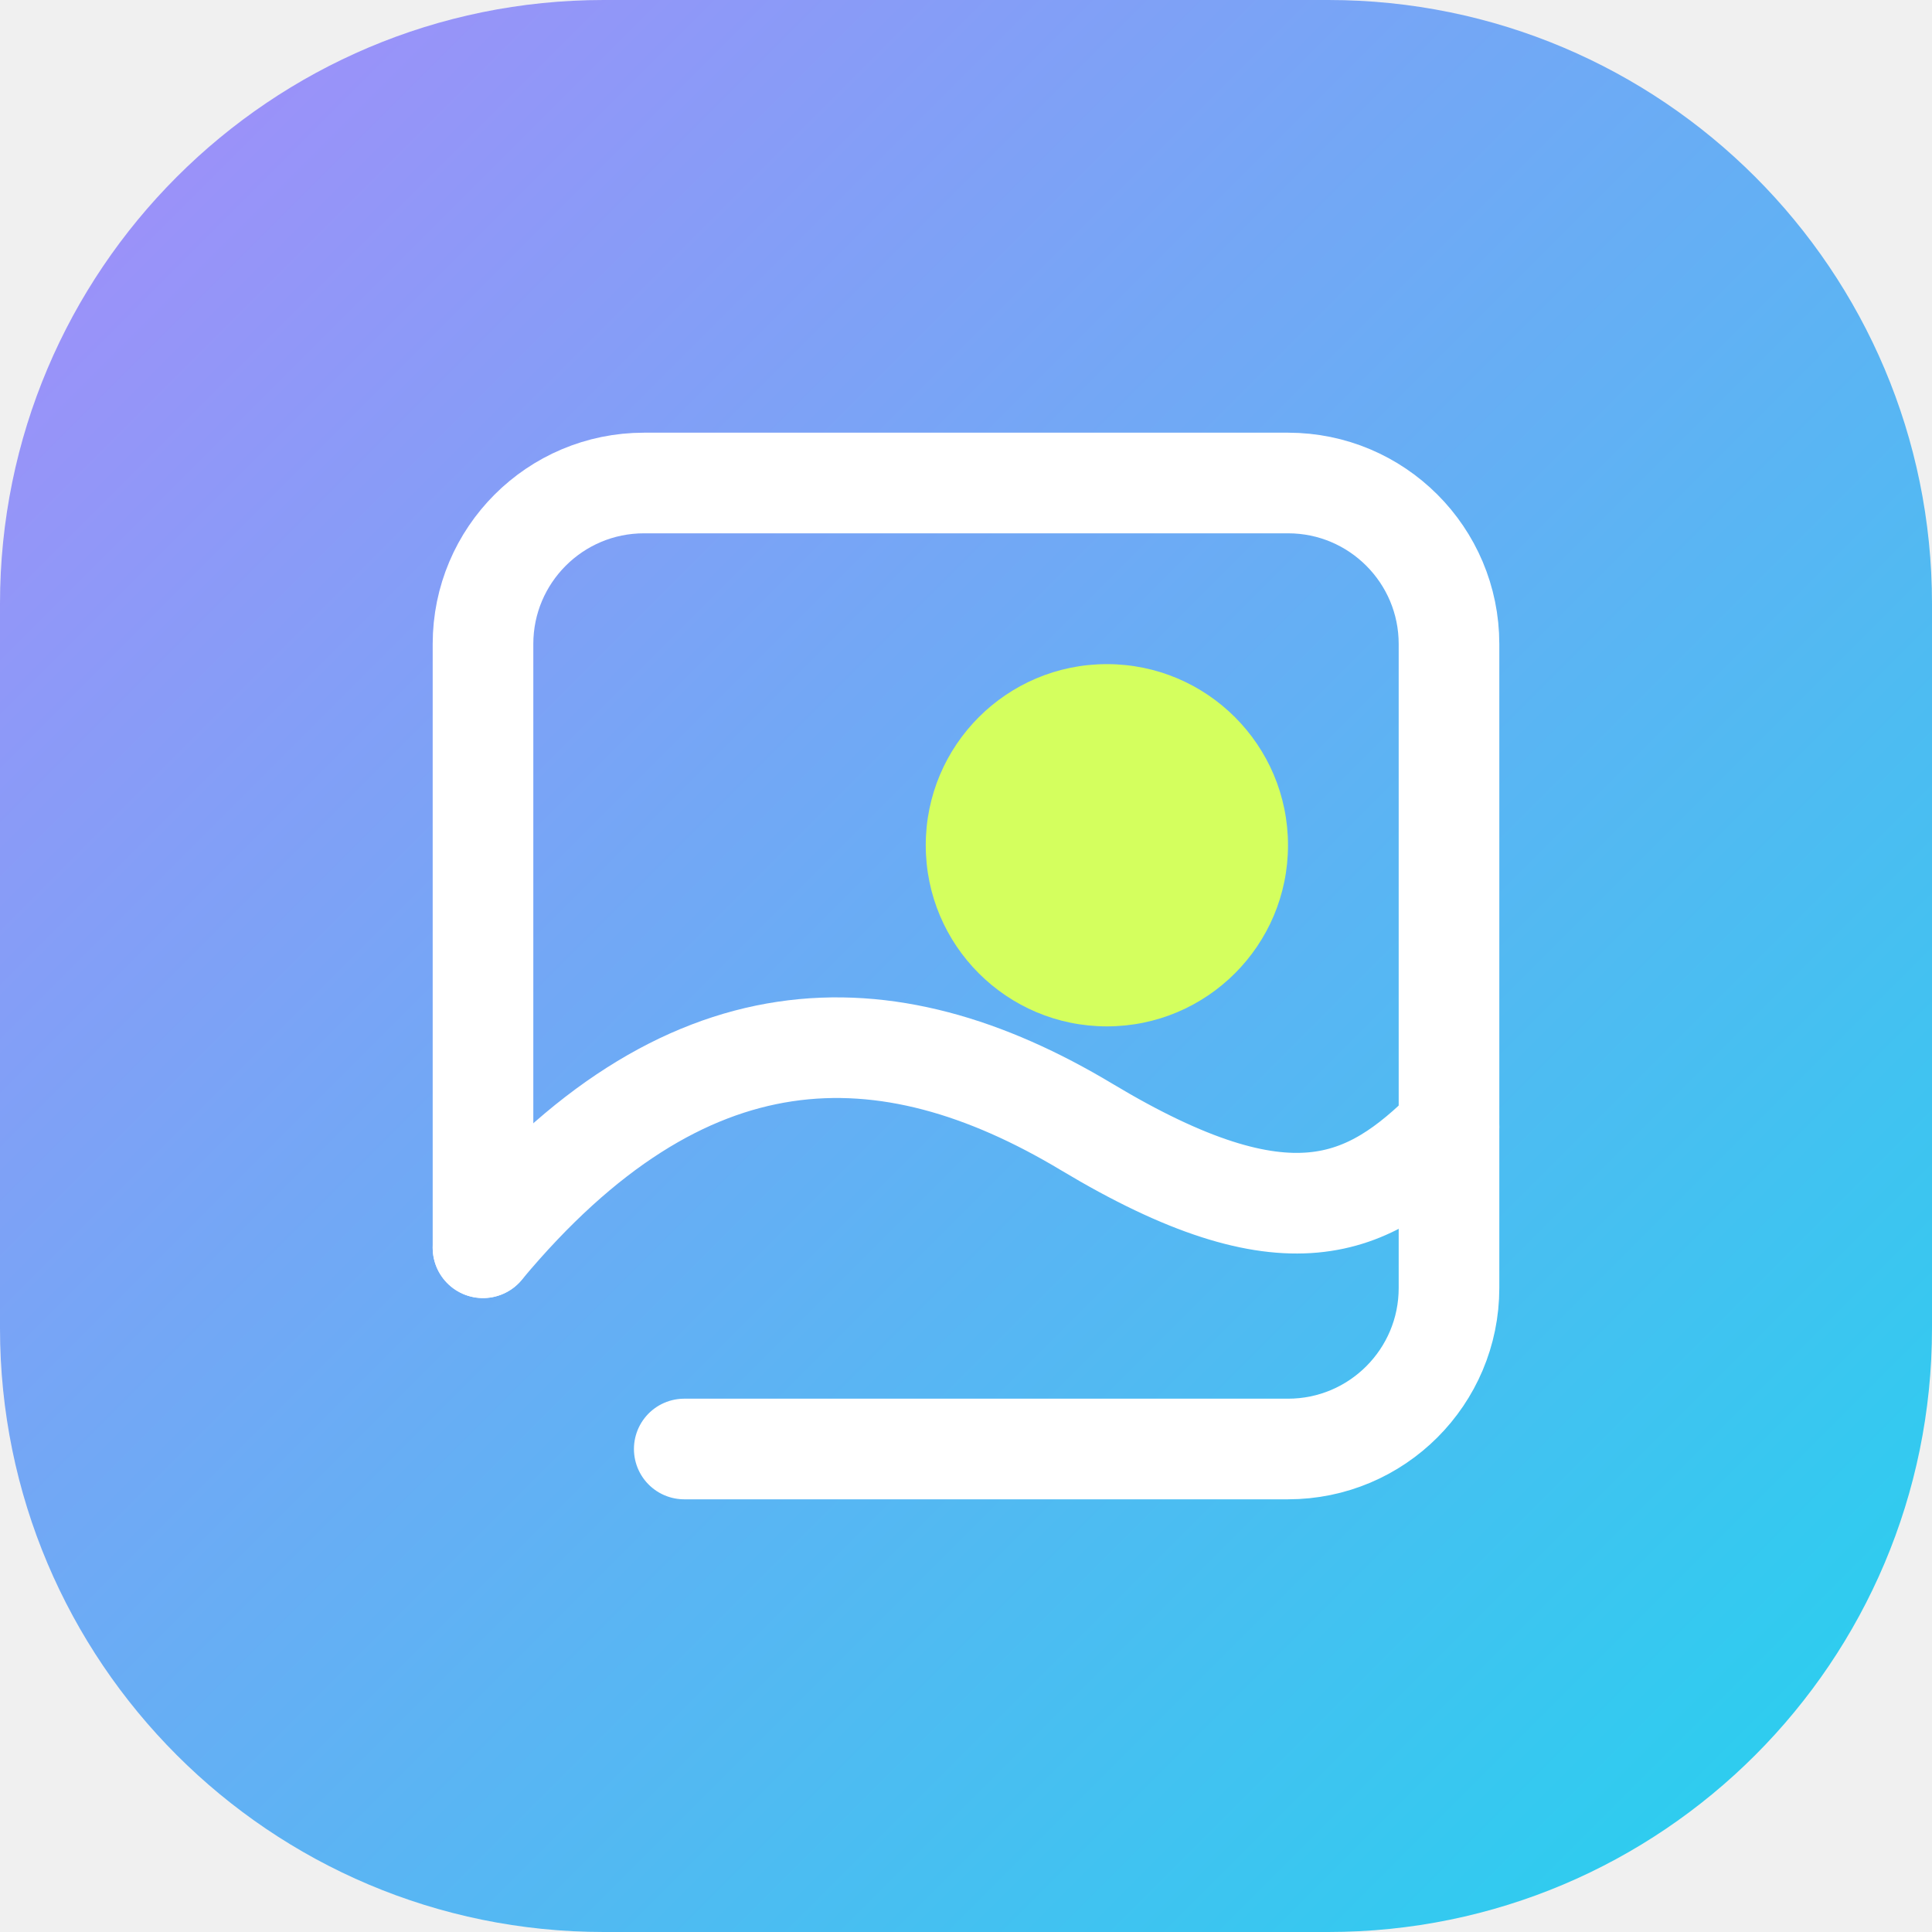
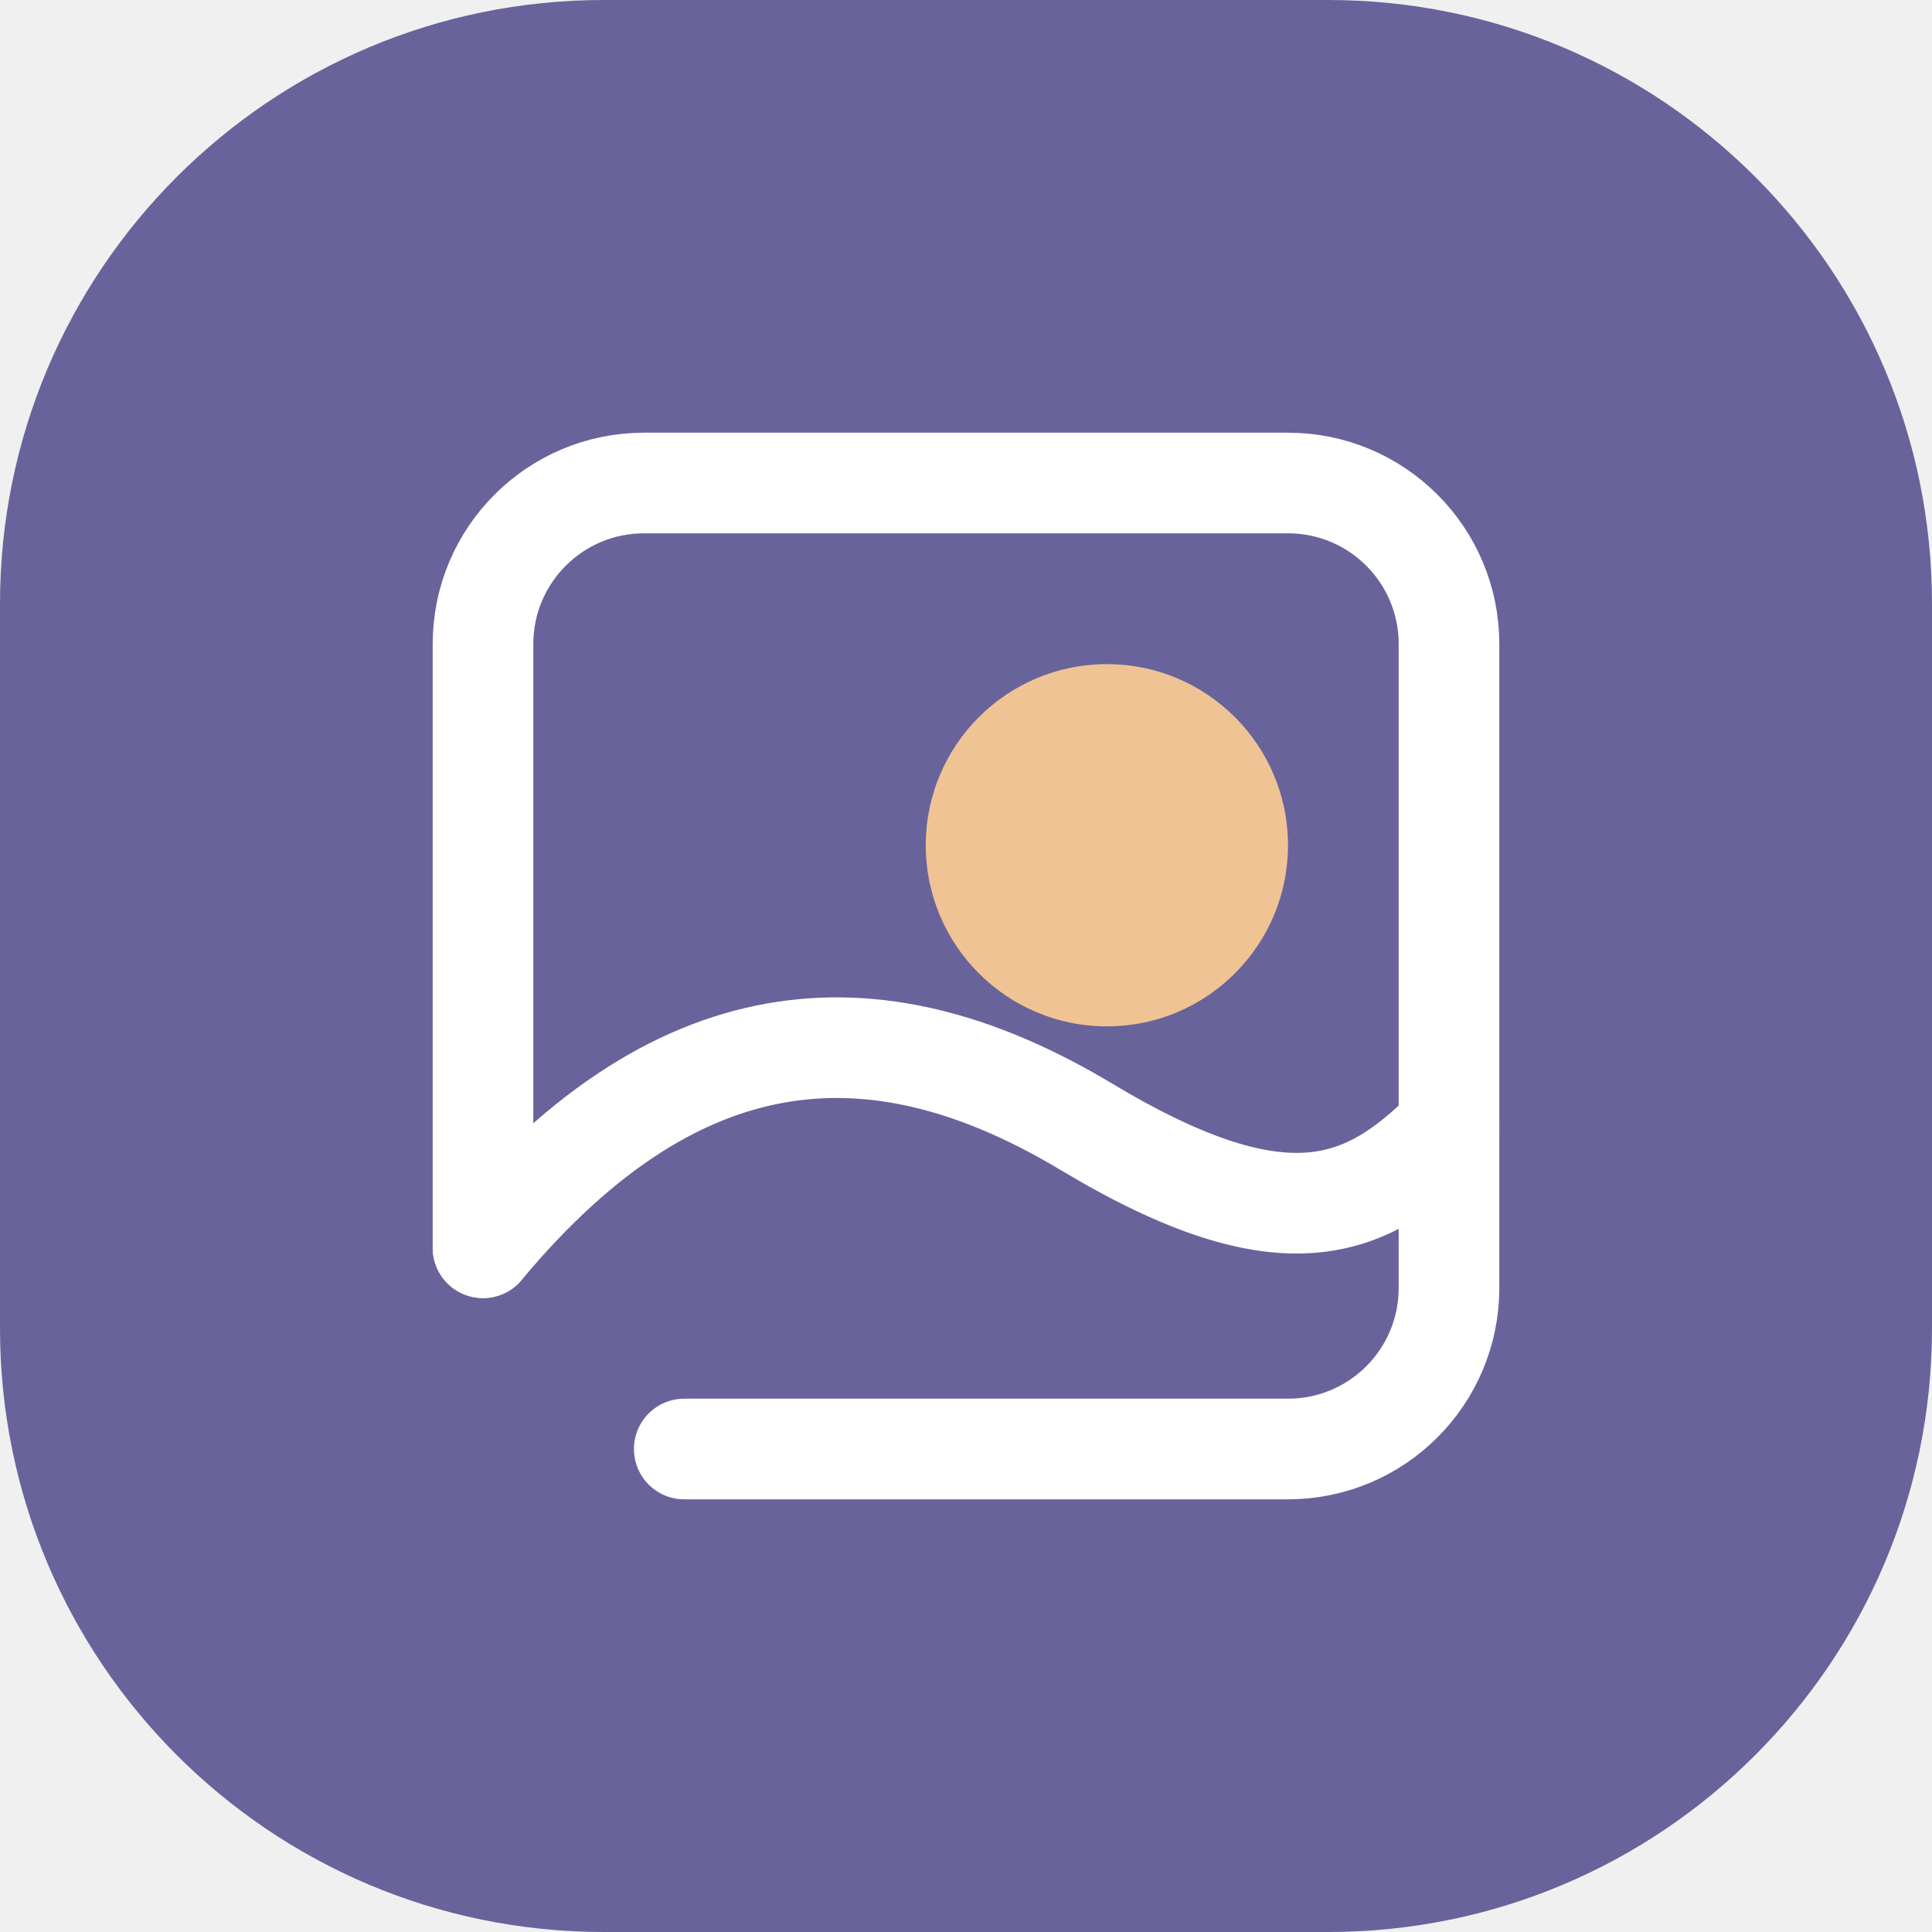
<svg xmlns="http://www.w3.org/2000/svg" viewBox="0 0 48 48" fill="none" aria-hidden="true" focusable="false">
  <defs>
    <linearGradient id="bg" x2="1" y2="1">
-       <stop stop-color="#a78bfa" />
-       <stop offset="1" stop-color="#22d3ee" />
+       <stop stop-color="#69639b" />
+       <stop offset="1" stop-color="#69639b" />
    </linearGradient>
  </defs>
  <rect width="48" height="48" rx="15" fill="url(#bg)" />
  <path d="M12 31V16a4 4 0 0 1 4-4h16a4 4 0 0 1 4 4v16a4 4 0 0 1-4 4H17" stroke="#FFFFFF" stroke-width="2.5" stroke-linecap="round" />
-   <circle cx="27.5" cy="21" r="4.5" fill="#d4ff5e" />
+   <circle cx="27.5" cy="21" r="4.5" fill="#efc393" />
  <path d="M12 31c5-6 10-6 15-3s7 2 9 0" stroke="#FFFFFF" stroke-width="2.5" stroke-linecap="round" />
</svg>
